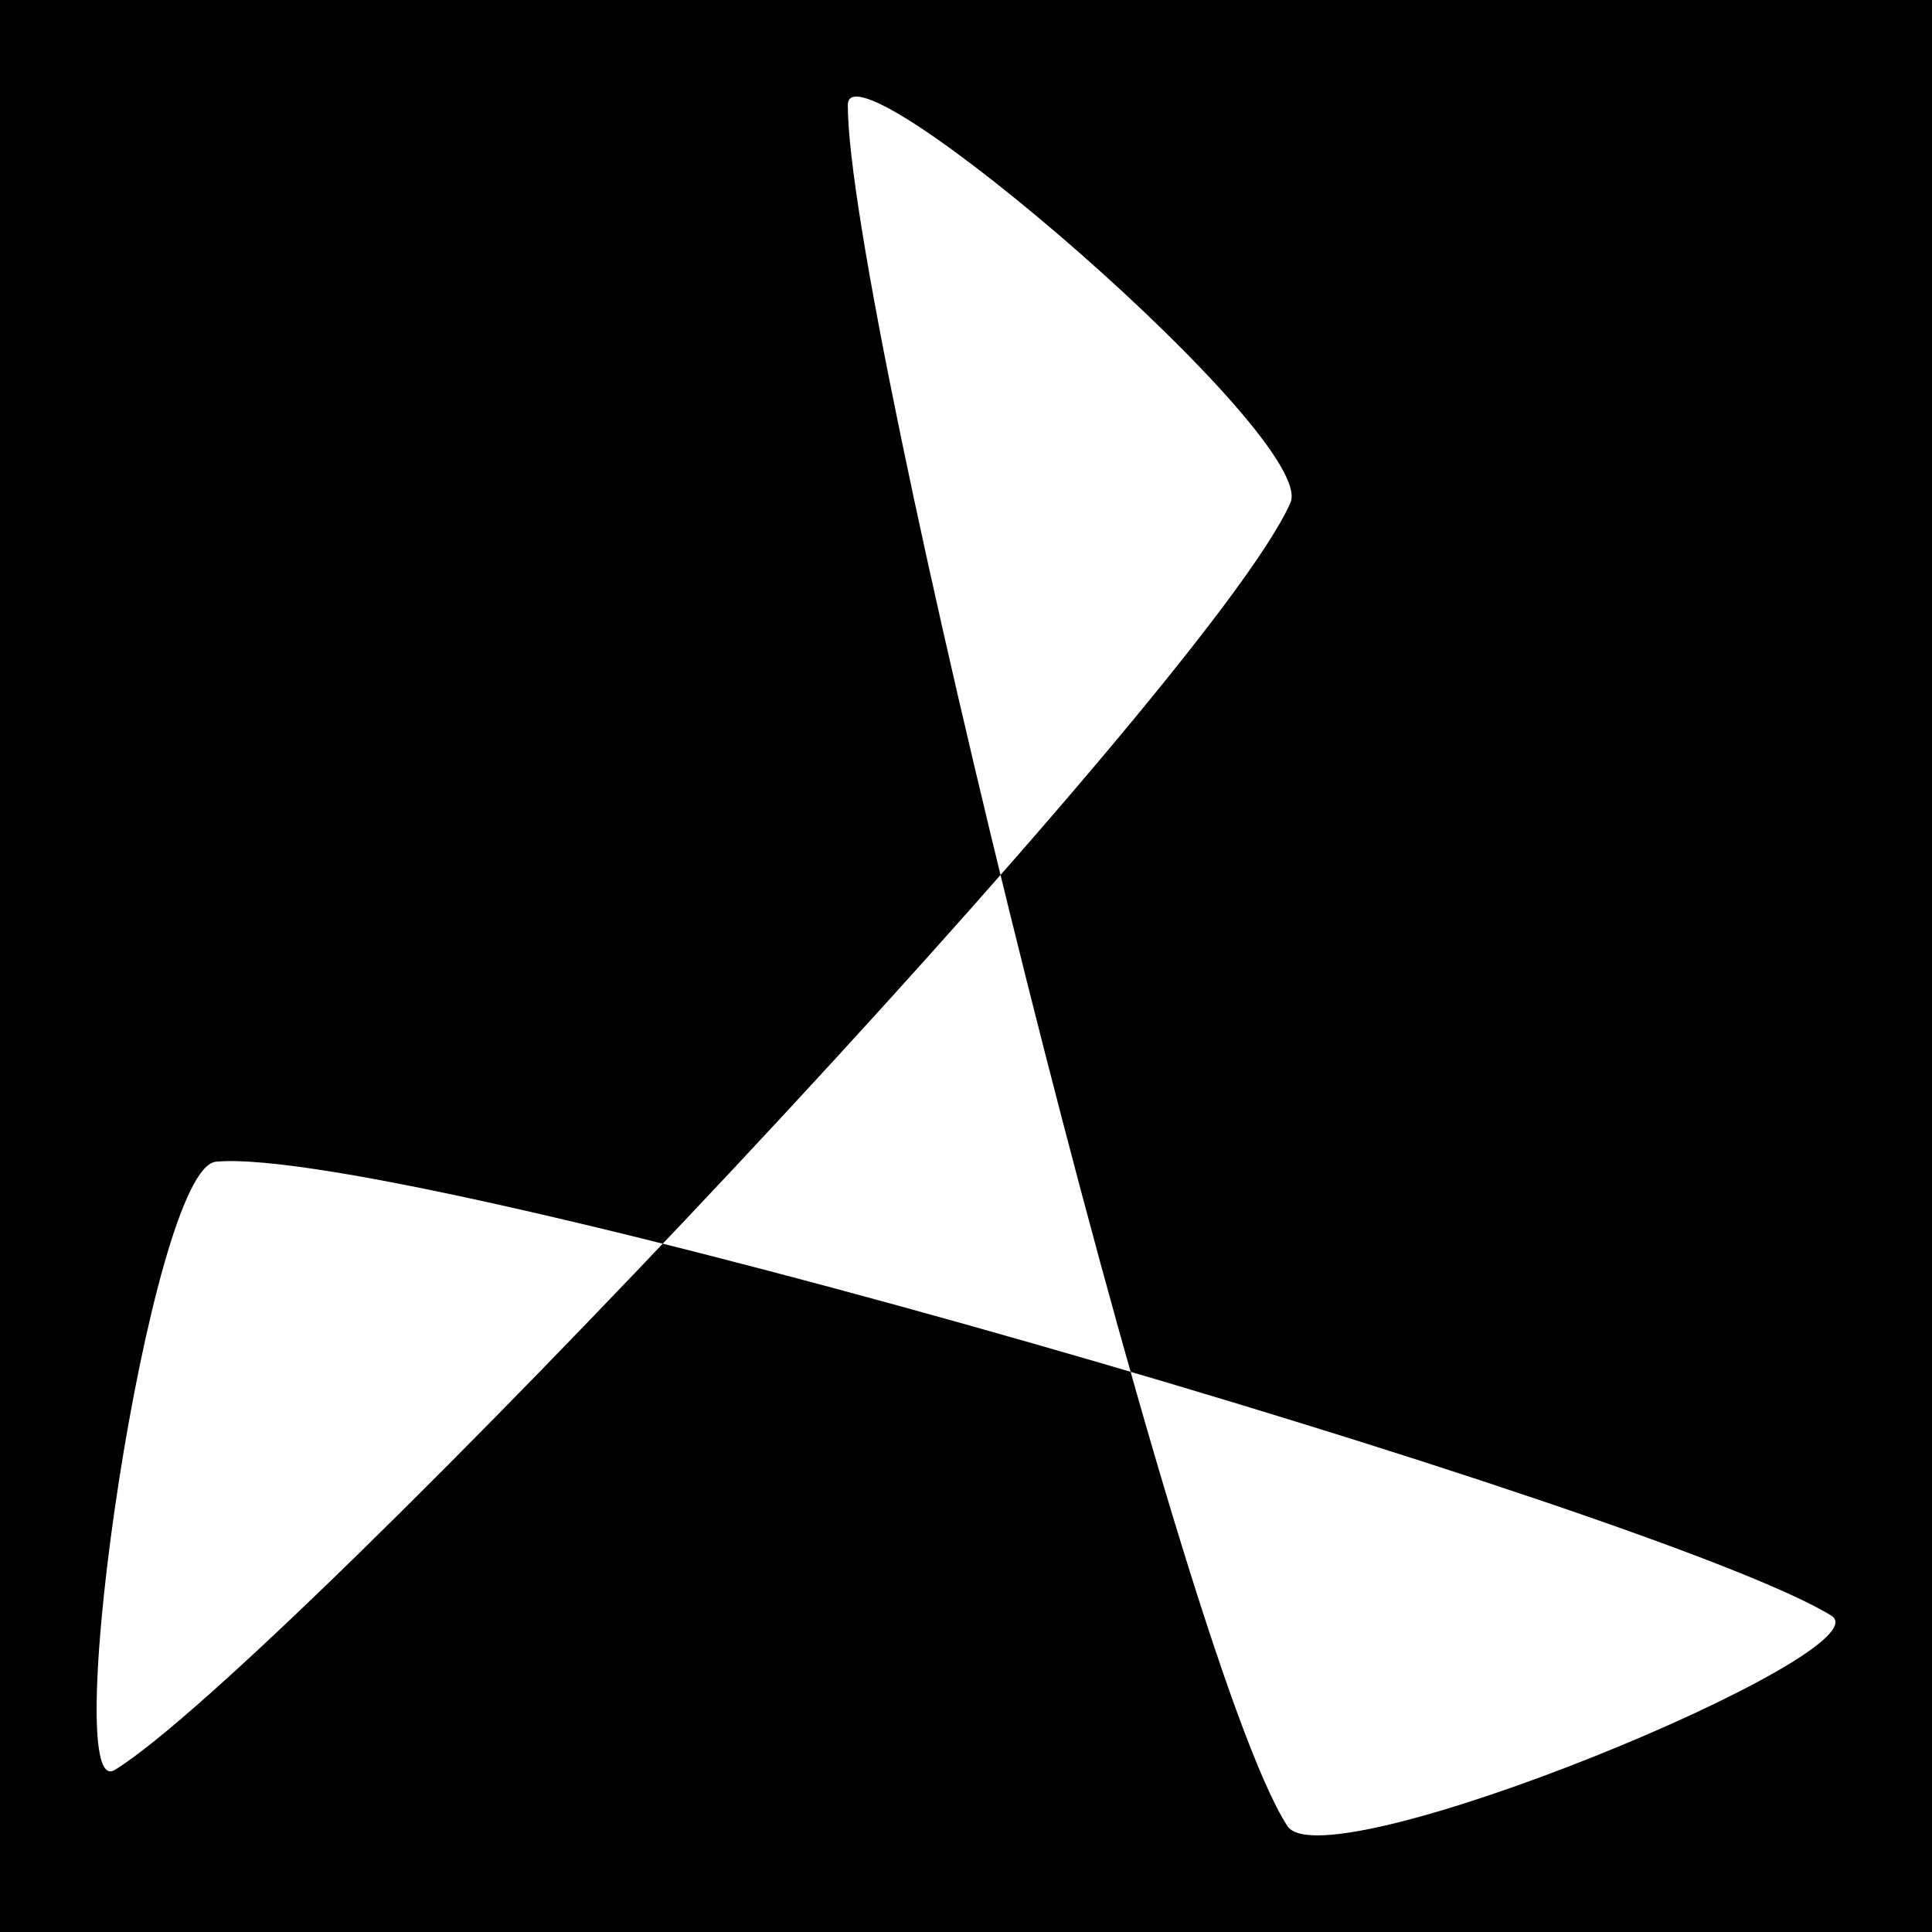
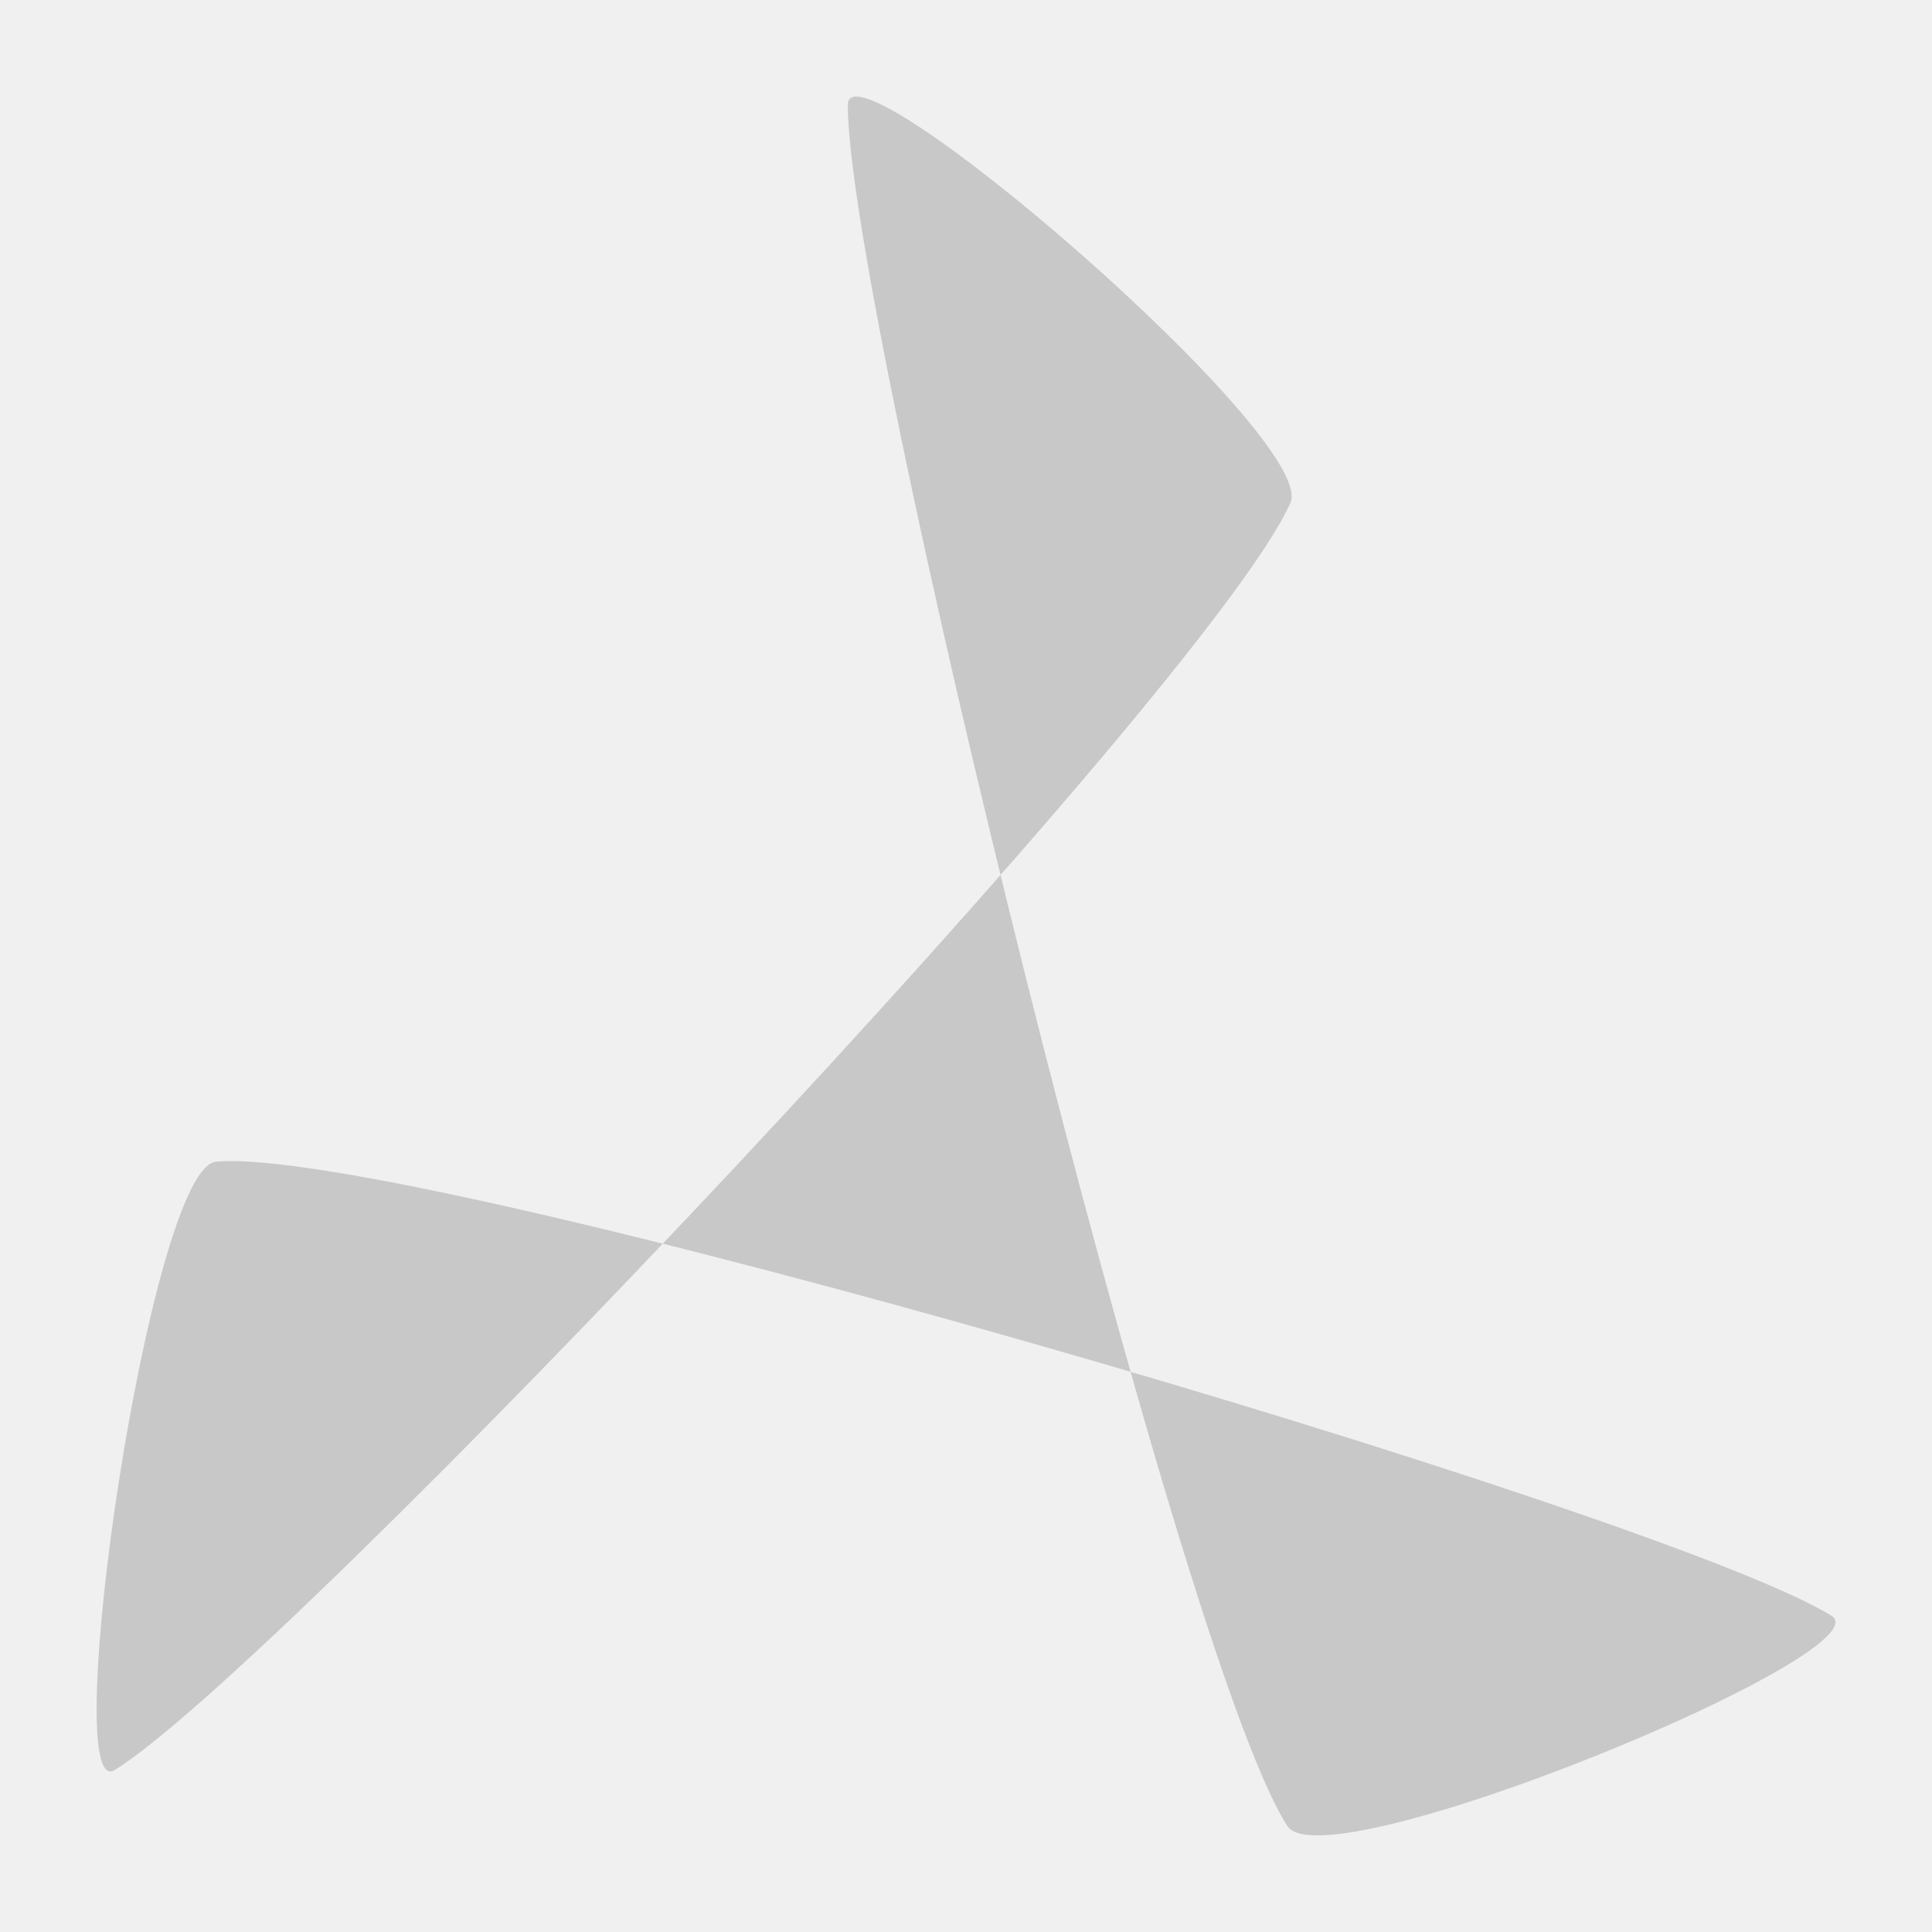
<svg xmlns="http://www.w3.org/2000/svg" width="2000" height="2000" id="svg3123" version="1.1">
  <defs id="defs3125" />
  <g id="layer1" transform="translate(0,947.6378)">
-     <rect style="fill:#000000" id="rect3175" width="2000" height="2000" x="0" y="-947.638" />
-     <path style="fill:#ffffff" id="path3092" d="M 6.806,2.985 C 7.349,4.14 13.511,10.233 14.618,10.868 15.001,11.088 14.386,7.121 13.945,7.084 12.673,6.976 4.316,9.267 3.212,9.908 2.83,10.13 6.574,11.58 6.826,11.217 7.555,10.169 9.75,1.786 9.747,0.51 9.746,0.068 6.618,2.585 6.806,2.985 z" transform="matrix(-155.7945,0,0,166.4072,2396.185,-923.8961)" />
+     <rect style="fill:#000000;fill-opacity:0" id="rect3175" width="2000" height="2000" x="0" y="-947.638" />
+     <path style="fill:#c8c8c8;fill-opacity:1" id="path3092" d="M 6.806,2.985 C 7.349,4.14 13.511,10.233 14.618,10.868 15.001,11.088 14.386,7.121 13.945,7.084 12.673,6.976 4.316,9.267 3.212,9.908 2.83,10.13 6.574,11.58 6.826,11.217 7.555,10.169 9.75,1.786 9.747,0.51 9.746,0.068 6.618,2.585 6.806,2.985 z" transform="matrix(-155.7945,0,0,166.4072,2396.185,-923.8961)" />
  </g>
</svg>
